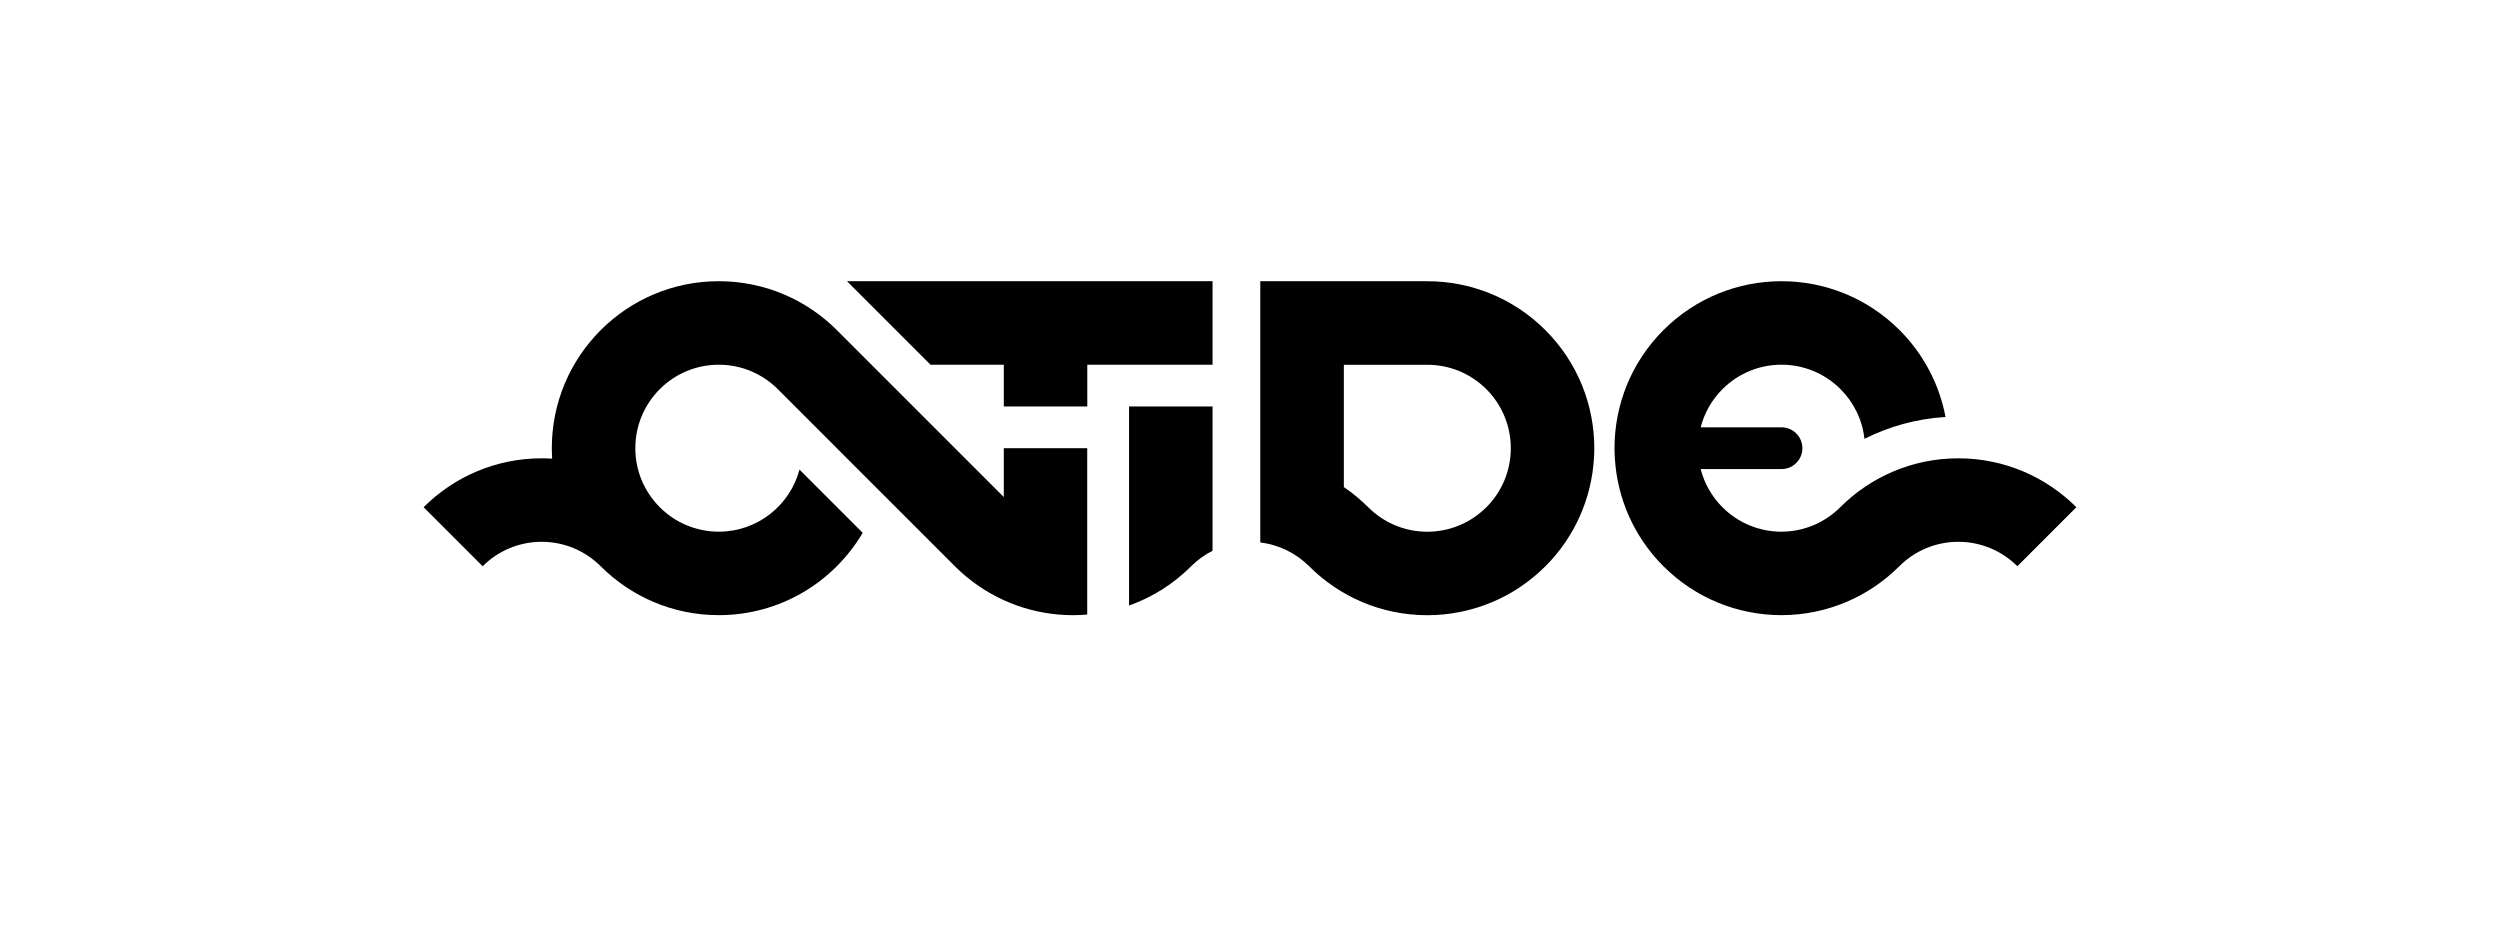
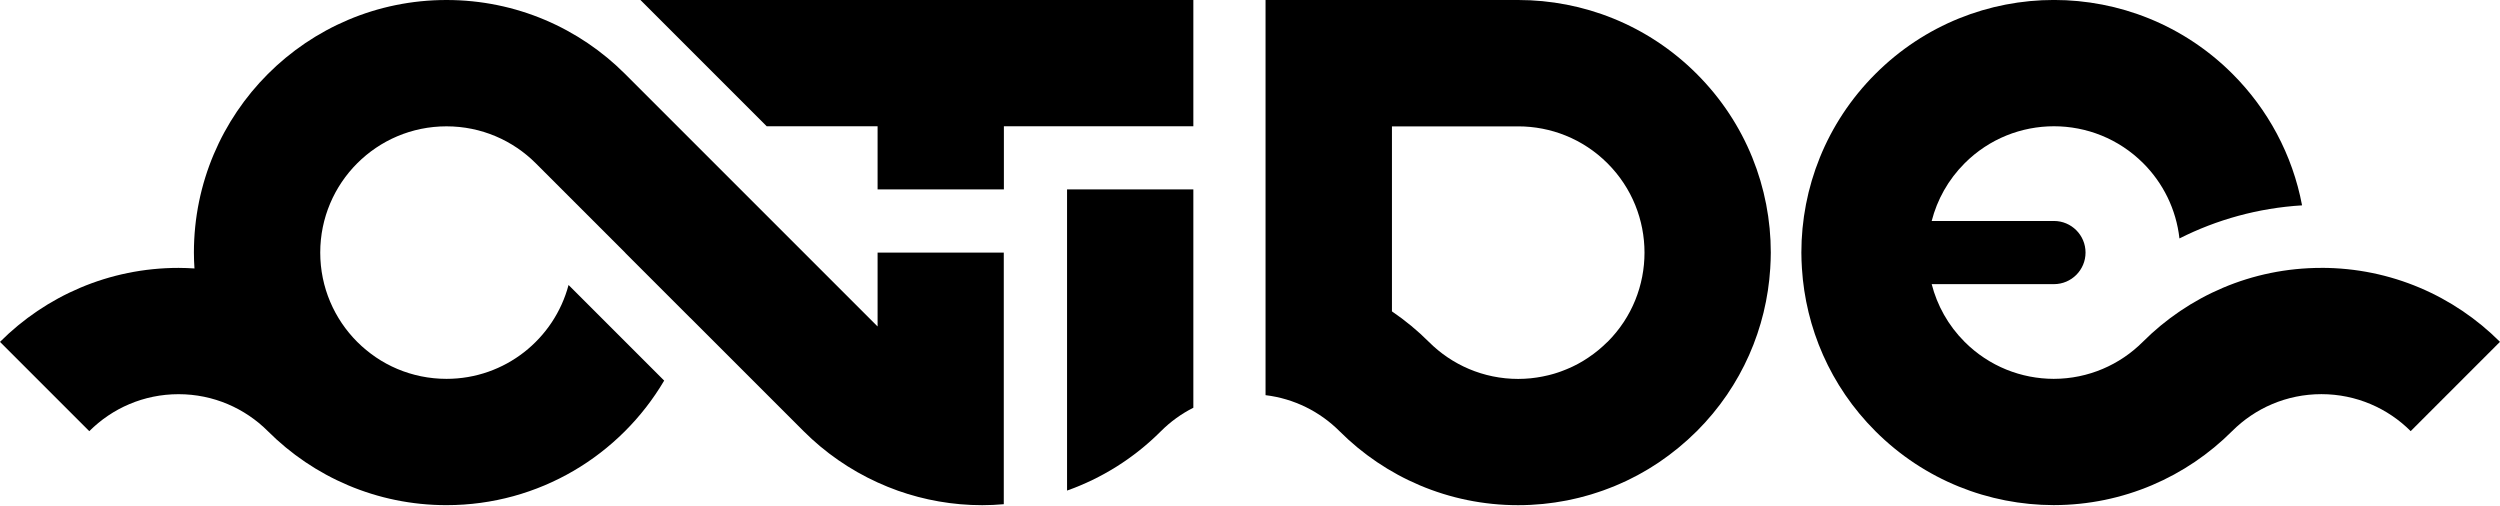
- <svg viewBox="0 0 1080 402.62">
+ <svg xmlns="http://www.w3.org/2000/svg" viewBox="0 0 714 144.28">
  <g id="secondary">
-     <path d="M845.99,198h0c-19.92,0-37.95,8.07-51.01,21.13-6.51,6.51-15.51,10.55-25.45,10.56-9.21-.02-18.41-3.54-25.43-10.56h0s0,0,0,0c-4.73-4.73-7.86-10.45-9.41-16.49h34.92c4.98,0,9.02-4.04,9.02-9.02s-4.04-9.02-9.02-9.02h-34.92c1.55-6.04,4.69-11.76,9.42-16.49,7.04-7.04,16.27-10.56,25.5-10.56s18.46,3.52,25.5,10.56c5.64,5.63,9.41,13.13,10.34,21.48,10.64-5.37,22.48-8.69,35.02-9.45-2.74-14.52-9.82-27.5-19.85-37.53-14.09-14.09-32.55-21.13-51.01-21.13s-36.92,7.04-51.01,21.13c-14.09,14.09-21.13,32.55-21.13,51.01h0c0,1.51.07,3.02.16,4.53,1.06,16.92,8.04,33.54,20.97,46.47,0,0,0,0,0,0,0,0,0,0,0,0h0c14.05,14.05,32.46,21.09,50.88,21.13h0s.04,0,.06,0c.02,0,.05,0,.07,0h0c19.87-.04,37.85-8.1,50.88-21.13,6.53-6.53,15.54-10.56,25.5-10.56s18.98,4.04,25.5,10.56l25.5-25.5c-13.05-13.05-31.09-21.13-51.01-21.13Z" />
-     <polygon points="401.98 157.56 433.64 157.56 433.64 175.59 469.71 175.59 469.71 157.56 523.82 157.56 523.82 121.49 365.91 121.49 401.98 157.56" />
-     <polygon points="744.1 219.13 744.1 219.13 744.1 219.13 744.1 219.13" />
-     <path d="M487.75,220.37v41.22c9.79-3.48,18.98-9.12,26.81-16.96,2.79-2.79,5.92-5.01,9.26-6.7v-62.35h-36.07v44.78Z" />
-     <path d="M616.58,121.49h-72.14v112.86c8.21.99,15.57,4.73,21.13,10.29,13.05,13.05,31.09,21.13,51.01,21.13,1.19,0,2.38-.03,3.57-.09.56-.03,1.11-.08,1.66-.12.62-.04,1.24-.08,1.85-.14.7-.07,1.39-.16,2.09-.25.46-.06.92-.11,1.39-.18.76-.11,1.51-.25,2.26-.38.4-.07.8-.14,1.19-.21.76-.15,1.52-.32,2.28-.5.39-.09.78-.17,1.16-.27.73-.18,1.46-.38,2.18-.59.41-.12.83-.23,1.24-.35.68-.2,1.34-.43,2.01-.65.46-.15.93-.3,1.39-.47.6-.21,1.19-.44,1.78-.67.52-.2,1.05-.4,1.57-.62.51-.21,1.02-.44,1.53-.66.59-.26,1.17-.52,1.75-.79.44-.21.86-.42,1.29-.64.63-.32,1.27-.63,1.9-.97.37-.2.74-.41,1.11-.62.66-.37,1.32-.74,1.98-1.14.33-.2.66-.41.99-.62.66-.42,1.33-.83,1.98-1.27.33-.22.65-.45.97-.68.63-.44,1.27-.88,1.89-1.35.36-.27.71-.55,1.07-.83.57-.44,1.13-.87,1.69-1.33.46-.38.91-.78,1.36-1.17.44-.38.88-.74,1.31-1.13.85-.77,1.69-1.57,2.51-2.38.02-.03.05-.05.08-.07h0s0,0,0,0c12.93-12.93,19.91-29.55,20.97-46.47.09-1.51.16-3.02.16-4.53,0-18.46-7.04-36.92-21.13-51.01-14.09-14.09-32.55-21.13-51.01-21.13ZM642.09,219.13h0s-.02.02-.03.03c-.42.41-.84.82-1.27,1.2-.21.19-.43.37-.64.56-.23.2-.46.4-.69.59-.28.23-.56.44-.84.66-.18.14-.36.28-.54.42-.31.23-.63.45-.95.67-.16.11-.32.23-.48.34-.33.22-.66.43-.99.64-.16.1-.33.21-.49.31-.33.2-.66.38-.99.57-.18.1-.37.21-.55.31-.31.17-.63.33-.94.48-.22.11-.43.22-.65.32-.29.14-.58.27-.87.39-.26.11-.51.23-.77.33-.26.11-.52.21-.78.31-.3.11-.59.23-.89.34-.23.08-.46.16-.69.24-.33.11-.67.22-1,.32-.21.06-.41.12-.62.18-.36.1-.73.2-1.09.29-.19.05-.39.09-.58.13-.38.09-.76.17-1.14.25-.2.04-.4.07-.6.11-.38.07-.75.14-1.13.19-.23.03-.46.06-.69.09-.35.04-.7.09-1.05.13-.31.03-.62.05-.93.07-.28.02-.55.05-.82.06-.59.03-1.19.05-1.79.05-9.96,0-18.98-4.04-25.5-10.56h0c-3.23-3.23-6.77-6.15-10.56-8.73v-52.84h36.07c9.23,0,18.46,3.52,25.5,10.56,7.04,7.04,10.56,16.27,10.56,25.5s-3.52,18.46-10.56,25.5Z" />
+     <path d="M250.64,72.14v21.1L178.53,21.13C165.48,8.07,147.44,0,127.52,0s-37.95,8.07-51.01,21.13c-13.05,13.05-21.13,31.09-21.13,51.01,0,1.52.06,3.03.16,4.53-1.5-.09-3.01-.16-4.53-.16-19.92,0-37.95,8.07-51.01,21.13l25.5,25.5c6.53-6.53,15.54-10.56,25.5-10.56s18.97,4.04,25.5,10.56c0,0,0,0,0,0,13.05,13.05,31.09,21.13,51.01,21.13h0c26.49,0,49.63-14.29,62.18-35.57l-27.31-27.31c-4.09,15.43-18.14,26.81-34.86,26.81h0c-4.98,0-9.72-1.01-14.04-2.83-2.16-.91-4.21-2.03-6.13-3.33-.48-.32-.95-.66-1.41-1.01-.93-.69-1.82-1.43-2.67-2.2-.43-.39-.84-.79-1.25-1.19h0s0,0,0,0c0,0,0,0,0,0-6.52-6.53-10.56-15.54-10.56-25.5s4.04-18.98,10.56-25.5c6.53-6.53,15.54-10.56,25.5-10.56s18.98,4.04,25.5,10.56l25.58,25.58h-.03l18.59,18.59s0-.01,0-.02l32.36,32.36c6.06,6.06,13.2,11.03,21.1,14.63,1.91.87,3.85,1.66,5.84,2.37,7.53,2.66,15.62,4.13,24.06,4.13,2.06,0,4.11-.1,6.16-.28v-71.86h-36.07Z" />
  </g>
  <g id="primary">
-     <path d="M433.64,193.62v21.1l-72.11-72.11c-13.05-13.05-31.09-21.13-51.01-21.13s-37.95,8.07-51.01,21.13c-13.05,13.05-21.13,31.09-21.13,51.01,0,1.52.06,3.03.16,4.53-1.5-.09-3.01-.16-4.53-.16-19.92,0-37.95,8.07-51.01,21.13l25.5,25.5c6.53-6.53,15.54-10.56,25.5-10.56s18.97,4.04,25.5,10.56c0,0,0,0,0,0,13.05,13.05,31.09,21.13,51.01,21.13h0c26.49,0,49.63-14.29,62.18-35.57l-27.31-27.31c-4.09,15.43-18.14,26.81-34.86,26.81h0c-4.98,0-9.72-1.01-14.04-2.83-2.16-.91-4.21-2.03-6.13-3.33-.48-.32-.95-.66-1.41-1.01-.93-.69-1.82-1.43-2.67-2.2-.43-.39-.84-.79-1.25-1.19h0s0,0,0,0c0,0,0,0,0,0-6.52-6.53-10.56-15.54-10.56-25.5s4.04-18.98,10.56-25.5c6.53-6.53,15.54-10.56,25.5-10.56s18.98,4.04,25.5,10.56l25.58,25.58h-.03l18.59,18.59s0-.01,0-.02l32.36,32.36c6.06,6.06,13.2,11.03,21.1,14.63,1.91.87,3.85,1.66,5.84,2.37,7.53,2.66,15.62,4.13,24.06,4.13,2.06,0,4.11-.1,6.16-.28v-71.86h-36.07Z" />
+     <path d="M662.99,76.51h0c-19.92,0-37.95,8.07-51.01,21.13-6.51,6.51-15.51,10.55-25.45,10.56-9.21-.02-18.41-3.54-25.43-10.56h0s0,0,0,0c-4.73-4.73-7.86-10.45-9.41-16.49h34.92c4.98,0,9.02-4.04,9.02-9.02s-4.04-9.02-9.02-9.02h-34.92c1.55-6.04,4.69-11.76,9.42-16.49,7.04-7.04,16.27-10.56,25.5-10.56s18.46,3.52,25.5,10.56c5.64,5.63,9.41,13.13,10.34,21.48,10.64-5.37,22.48-8.69,35.02-9.45-2.74-14.52-9.82-27.5-19.85-37.53-14.09-14.09-32.55-21.13-51.01-21.13s-36.92,7.04-51.01,21.13c-14.09,14.09-21.13,32.55-21.13,51.01h0c0,1.51.07,3.02.16,4.53,1.06,16.92,8.04,33.54,20.97,46.47,0,0,0,0,0,0,0,0,0,0,0,0h0c14.05,14.05,32.46,21.09,50.88,21.13h0s.04,0,.06,0c.02,0,.05,0,.07,0h0c19.87-.04,37.85-8.1,50.88-21.13,6.53-6.53,15.54-10.56,25.5-10.56s18.98,4.04,25.5,10.56l25.5-25.5c-13.05-13.05-31.09-21.13-51.01-21.13Z" />
+     <polygon points="218.98 36.07 250.64 36.07 250.64 54.1 286.71 54.1 286.71 36.07 340.82 36.07 340.82 0 182.91 0 218.98 36.07" />
+     <polygon points="561.1 97.64 561.1 97.64 561.1 97.64 561.1 97.64" />
+     <path d="M304.75,98.89v41.22c9.79-3.48,18.98-9.12,26.81-16.96,2.79-2.79,5.92-5.01,9.26-6.7v-62.35h-36.07v44.78Z" />
+     <path d="M433.58,0h-72.14v112.86c8.21.99,15.57,4.73,21.13,10.29,13.05,13.05,31.09,21.13,51.01,21.13,1.19,0,2.38-.03,3.57-.09.56-.03,1.11-.08,1.66-.12.62-.04,1.24-.08,1.85-.14.7-.07,1.39-.16,2.09-.25.46-.06.92-.11,1.39-.18.76-.11,1.51-.25,2.26-.38.4-.07.8-.14,1.19-.21.76-.15,1.52-.32,2.28-.5.39-.09.78-.17,1.16-.27.73-.18,1.46-.38,2.18-.59.41-.12.83-.23,1.24-.35.68-.2,1.34-.43,2.01-.65.46-.15.93-.3,1.39-.47.6-.21,1.19-.44,1.78-.67.52-.2,1.05-.4,1.57-.62.51-.21,1.02-.44,1.53-.66.59-.26,1.17-.52,1.75-.79.44-.21.86-.42,1.29-.64.63-.32,1.27-.63,1.9-.97.37-.2.74-.41,1.11-.62.66-.37,1.32-.74,1.98-1.14.33-.2.66-.41.99-.62.66-.42,1.33-.83,1.98-1.27.33-.22.65-.45.97-.68.63-.44,1.27-.88,1.89-1.35.36-.27.71-.55,1.07-.83.57-.44,1.13-.87,1.69-1.33.46-.38.91-.78,1.36-1.17.44-.38.88-.74,1.31-1.13.85-.77,1.69-1.57,2.51-2.38.02-.03.05-.05.08-.07h0s0,0,0,0c12.93-12.93,19.91-29.55,20.97-46.47.09-1.51.16-3.02.16-4.53,0-18.46-7.04-36.92-21.13-51.01-14.09-14.09-32.55-21.13-51.01-21.13ZM459.09,97.64h0s-.02.02-.03.03c-.42.41-.84.82-1.27,1.2-.21.19-.43.37-.64.56-.23.2-.46.4-.69.59-.28.23-.56.44-.84.66-.18.14-.36.28-.54.42-.31.23-.63.45-.95.67-.16.11-.32.23-.48.34-.33.22-.66.43-.99.64-.16.1-.33.21-.49.31-.33.2-.66.38-.99.57-.18.1-.37.21-.55.31-.31.17-.63.33-.94.48-.22.11-.43.22-.65.32-.29.14-.58.27-.87.39-.26.11-.51.23-.77.33-.26.11-.52.21-.78.31-.3.11-.59.23-.89.34-.23.08-.46.16-.69.24-.33.11-.67.22-1,.32-.21.06-.41.12-.62.18-.36.1-.73.2-1.09.29-.19.05-.39.09-.58.13-.38.09-.76.17-1.14.25-.2.04-.4.07-.6.11-.38.07-.75.14-1.13.19-.23.03-.46.06-.69.09-.35.04-.7.09-1.05.13-.31.03-.62.05-.93.07-.28.02-.55.05-.82.06-.59.03-1.19.05-1.79.05-9.96,0-18.98-4.04-25.5-10.56h0c-3.23-3.23-6.77-6.15-10.56-8.73v-52.84h36.07c9.23,0,18.46,3.52,25.5,10.56,7.04,7.04,10.56,16.27,10.56,25.5s-3.52,18.46-10.56,25.5Z" />
  </g>
</svg>
